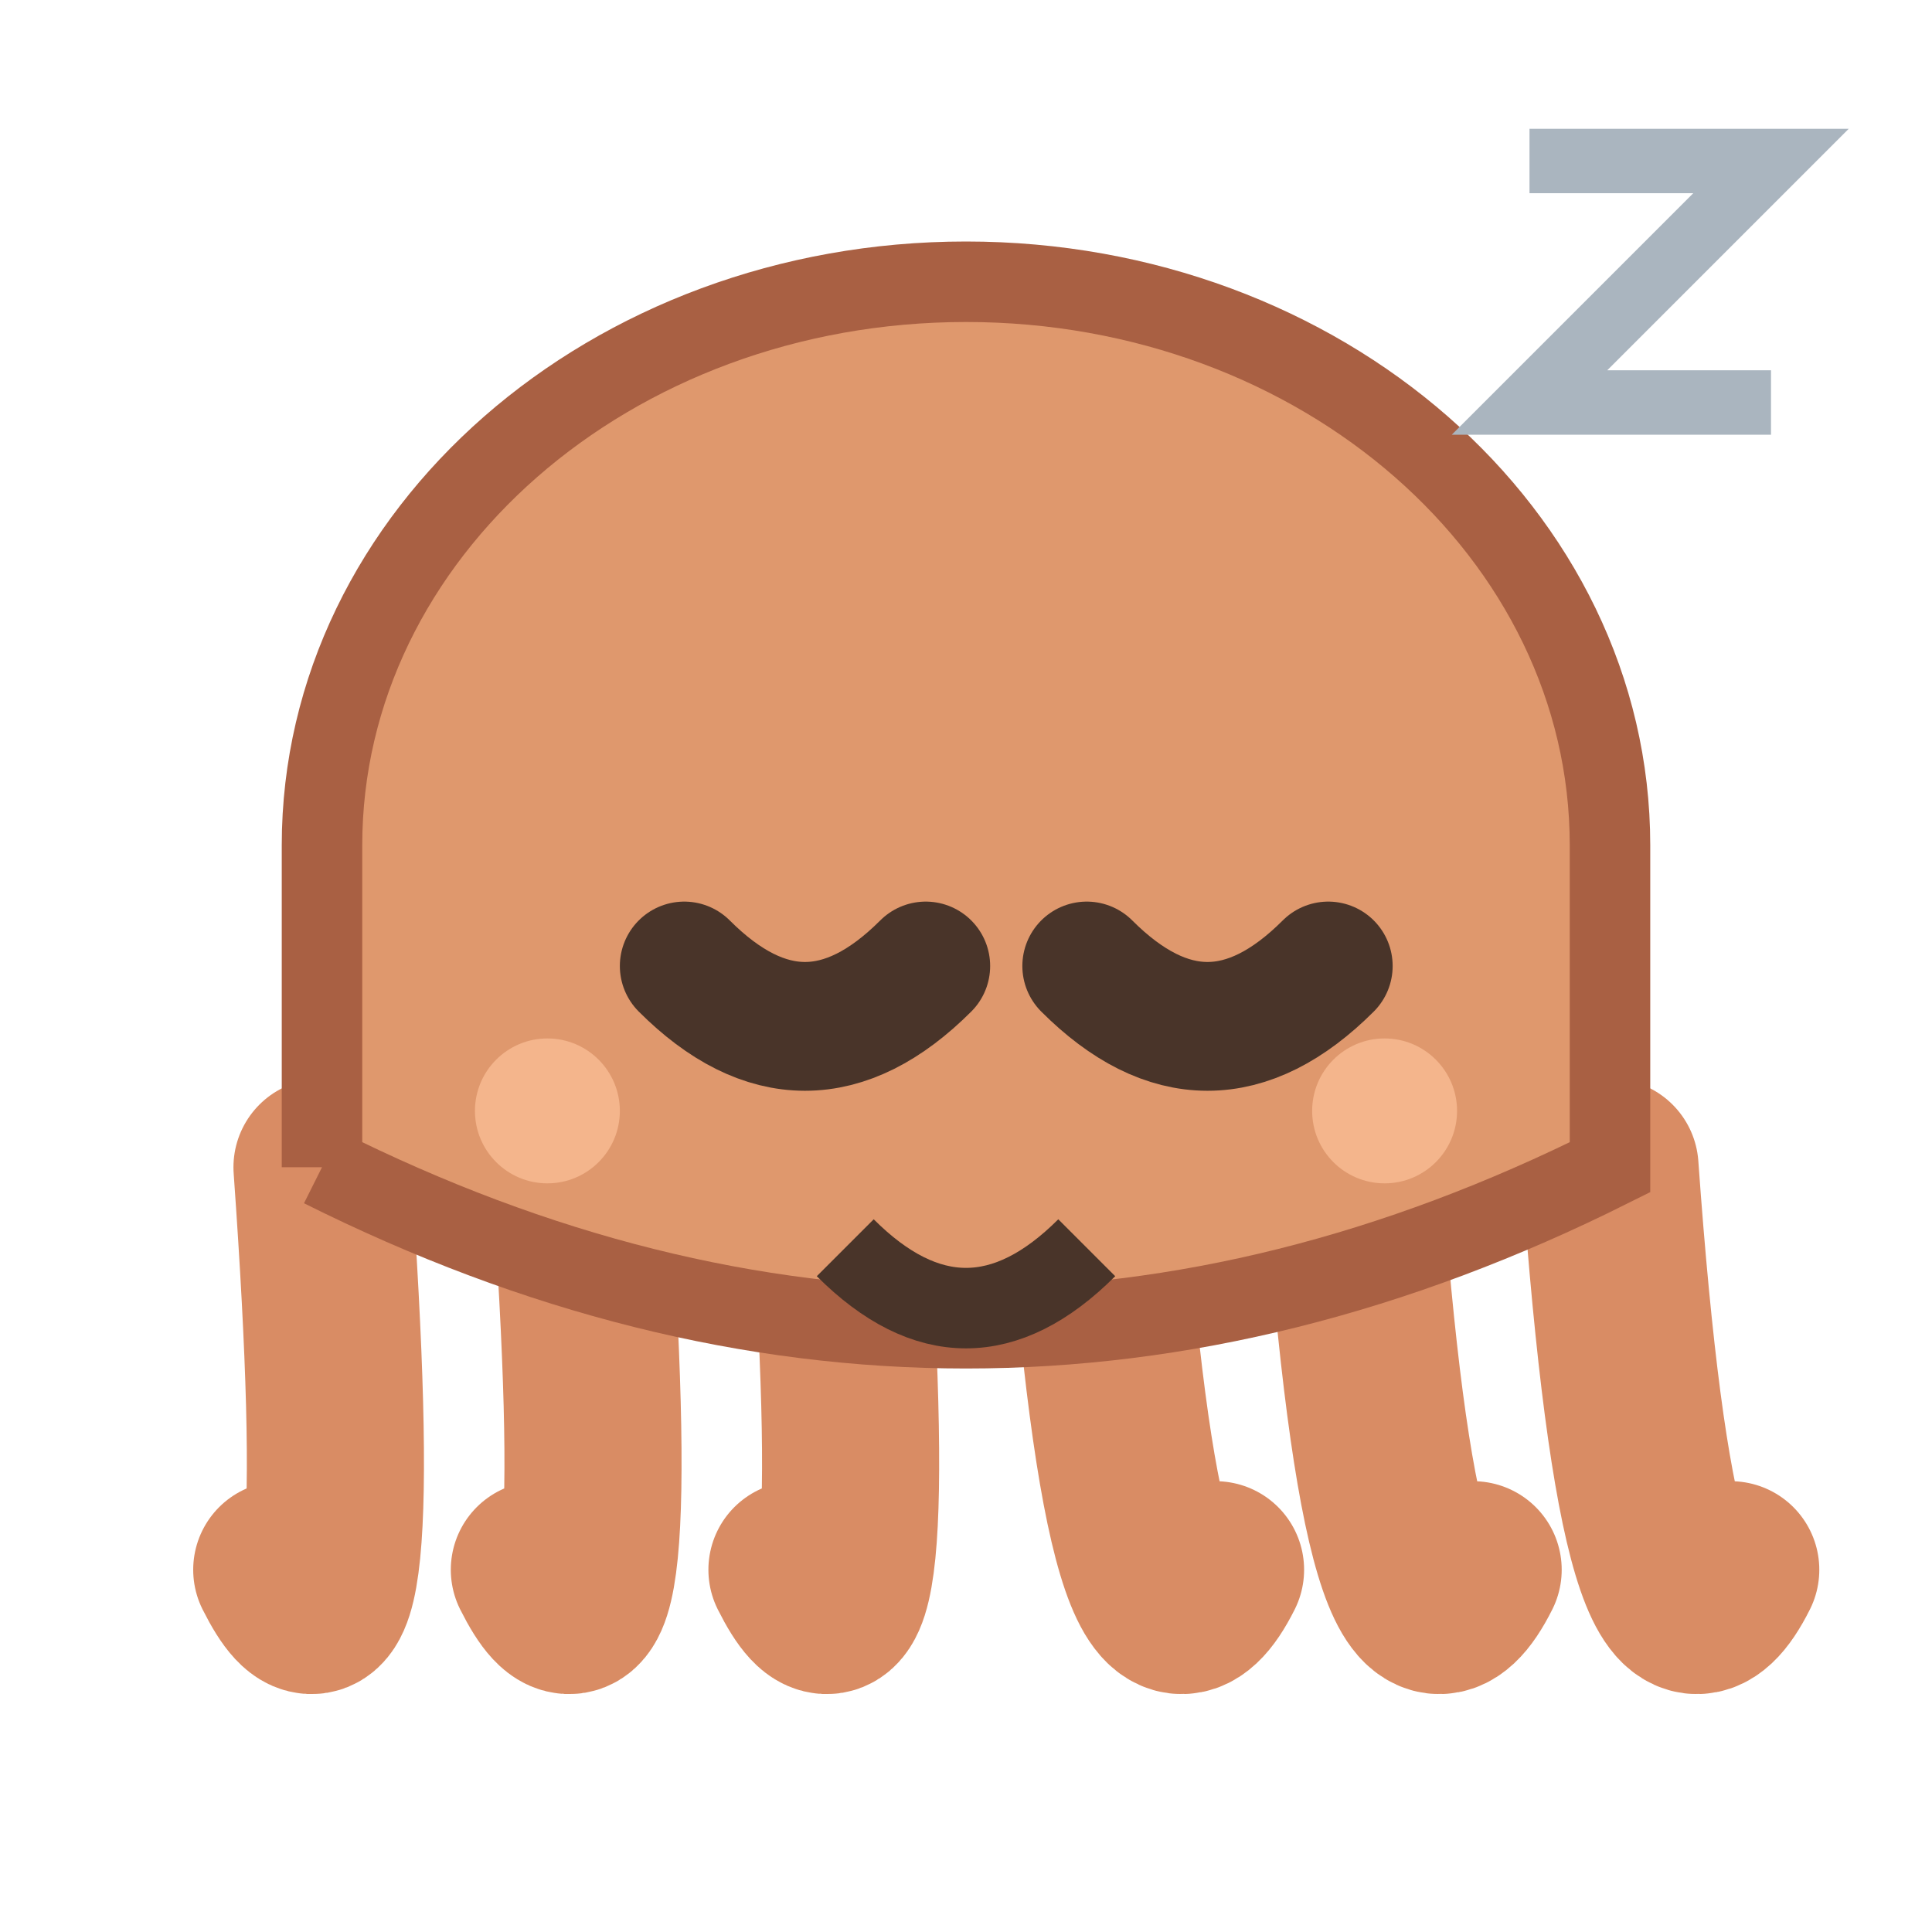
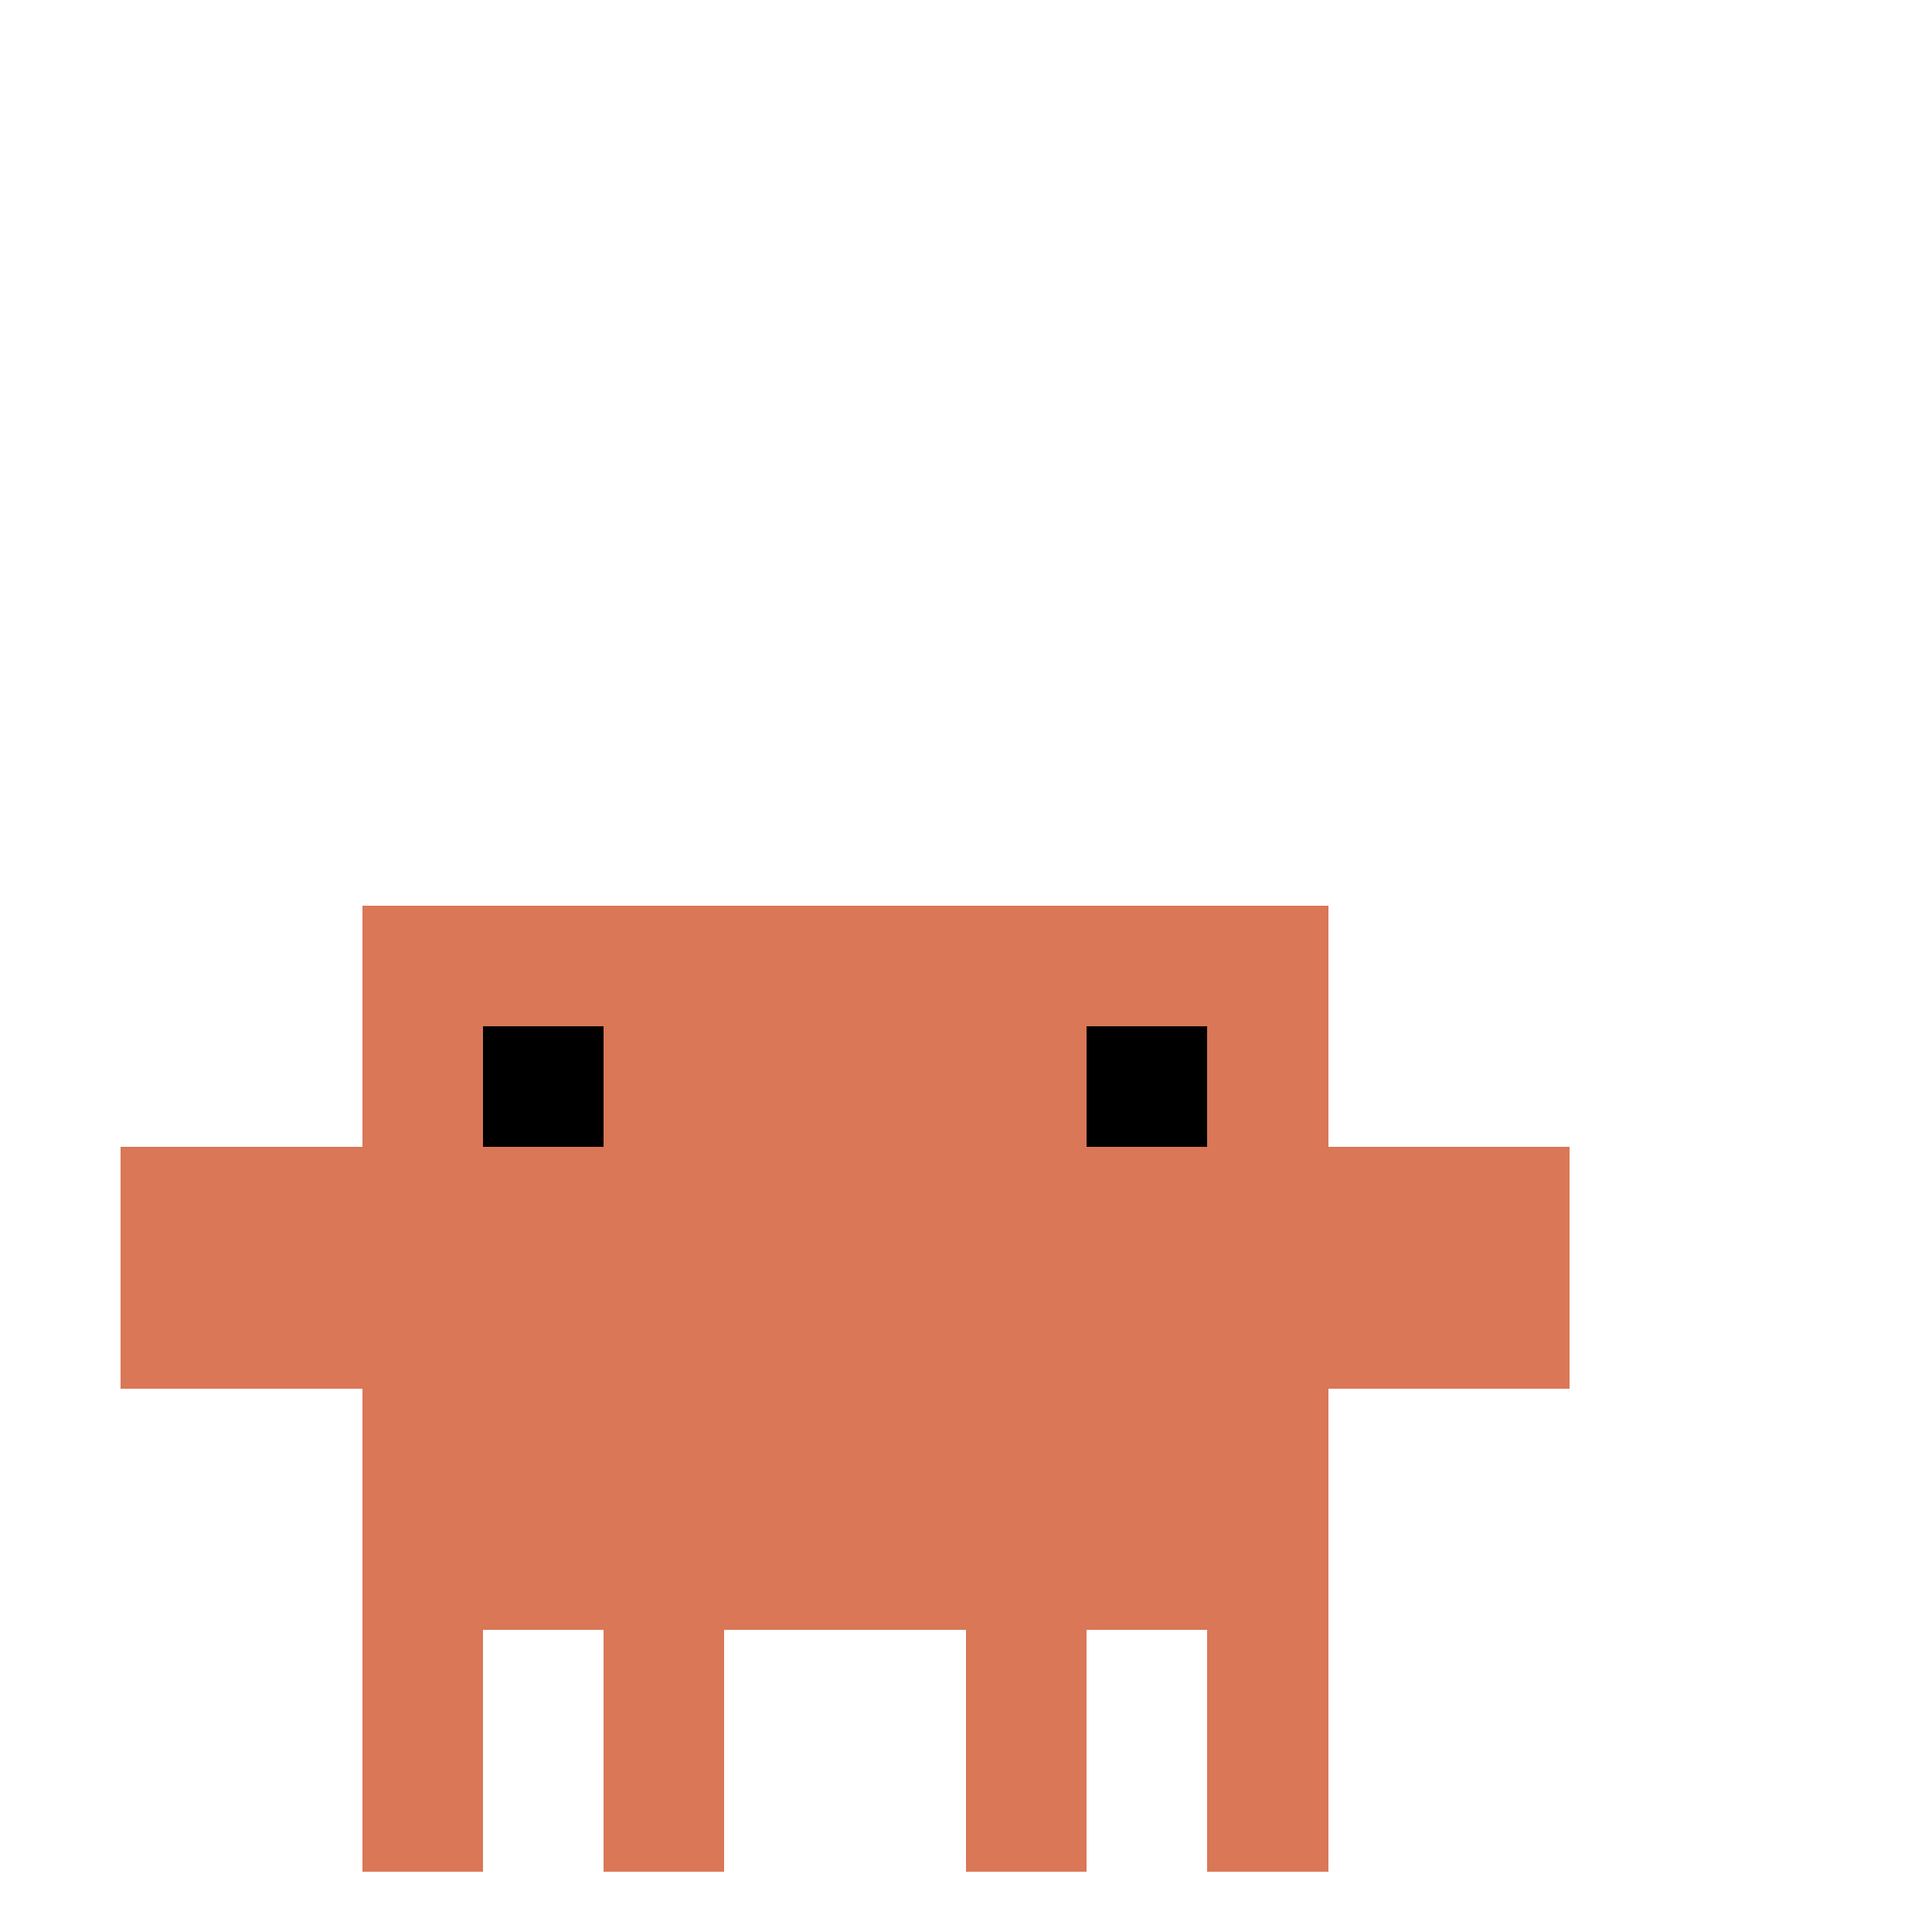
- <svg xmlns="http://www.w3.org/2000/svg" width="24" height="24" viewBox="0 0 24 24">
-   <g transform="translate(0 0.50) rotate(0.00 12 12)">
-     <path d="M4.00 14q0.50 7 -0.50 5" fill="none" stroke="#d98c64" stroke-width="2.2" stroke-linecap="round" />
-     <path d="M7.20 14q0.50 7 -0.50 5" fill="none" stroke="#d98c64" stroke-width="2.2" stroke-linecap="round" />
-     <path d="M10.40 14q0.50 7 -0.50 5" fill="none" stroke="#d98c64" stroke-width="2.2" stroke-linecap="round" />
-     <path d="M13.60 14q0.50 7 1.50 5" fill="none" stroke="#d98c64" stroke-width="2.2" stroke-linecap="round" />
-     <path d="M16.80 14q0.50 7 1.50 5" fill="none" stroke="#d98c64" stroke-width="2.2" stroke-linecap="round" />
-     <path d="M20.00 14q0.50 7 1.50 5" fill="none" stroke="#d98c64" stroke-width="2.2" stroke-linecap="round" />
-     <path d="M4 14V10a8 7 0 0 1 16 0v4q-8 4-16 0" fill="#df986d" stroke="#a96043" stroke-width="1" />
-     <path d="M8.5 11.5q1.5 1.5 3 0m2 0q1.5 1.5 3 0" fill="none" stroke="#493429" stroke-width="1.6" stroke-linecap="round" />
-     <path d="M10.5 15q1.5 1.5 3 0" fill="none" stroke="#493429" stroke-width="1" />
-     <circle cx="6.8" cy="13.3" r=".9" fill="#f4b58c" />
-     <circle cx="17.2" cy="13.3" r=".9" fill="#f4b58c" />
-   </g>
-   <path d="M19 2h3l-3 3h3" fill="none" stroke="#aab5bf" stroke-width=".8" />
+ <svg xmlns="http://www.w3.org/2000/svg" width="24" height="24" viewBox="14 6 30 32" shape-rendering="crispEdges">
+   <path fill="#d97757" d="M19 21h16v1h-16zM19 22h16v1h-16zM19 23h2v1h-2zM23 23h8v1h-8zM33 23h2v1h-2zM19 24h2v1h-2zM23 24h8v1h-8zM33 24h2v1h-2zM15 25h24v1h-24zM15 26h24v1h-24zM15 27h24v1h-24zM15 28h24v1h-24zM19 29h16v1h-16zM19 30h16v1h-16zM19 31h16v1h-16zM19 32h16v1h-16zM19 33h2v1h-2zM23 33h2v1h-2zM29 33h2v1h-2zM33 33h2v1h-2zM19 34h2v1h-2zM23 34h2v1h-2zM29 34h2v1h-2zM33 34h2v1h-2zM19 35h2v1h-2zM23 35h2v1h-2zM29 35h2v1h-2zM33 35h2v1h-2zM19 36h2v1h-2zM23 36h2v1h-2zM29 36h2v1h-2zM33 36h2v1h-2z" />
+   <path fill="#000000" d="M21 23h2v1h-2zM31 23h2v1h-2zM21 24h2v1h-2zM31 24h2v1h-2z" />
</svg>
